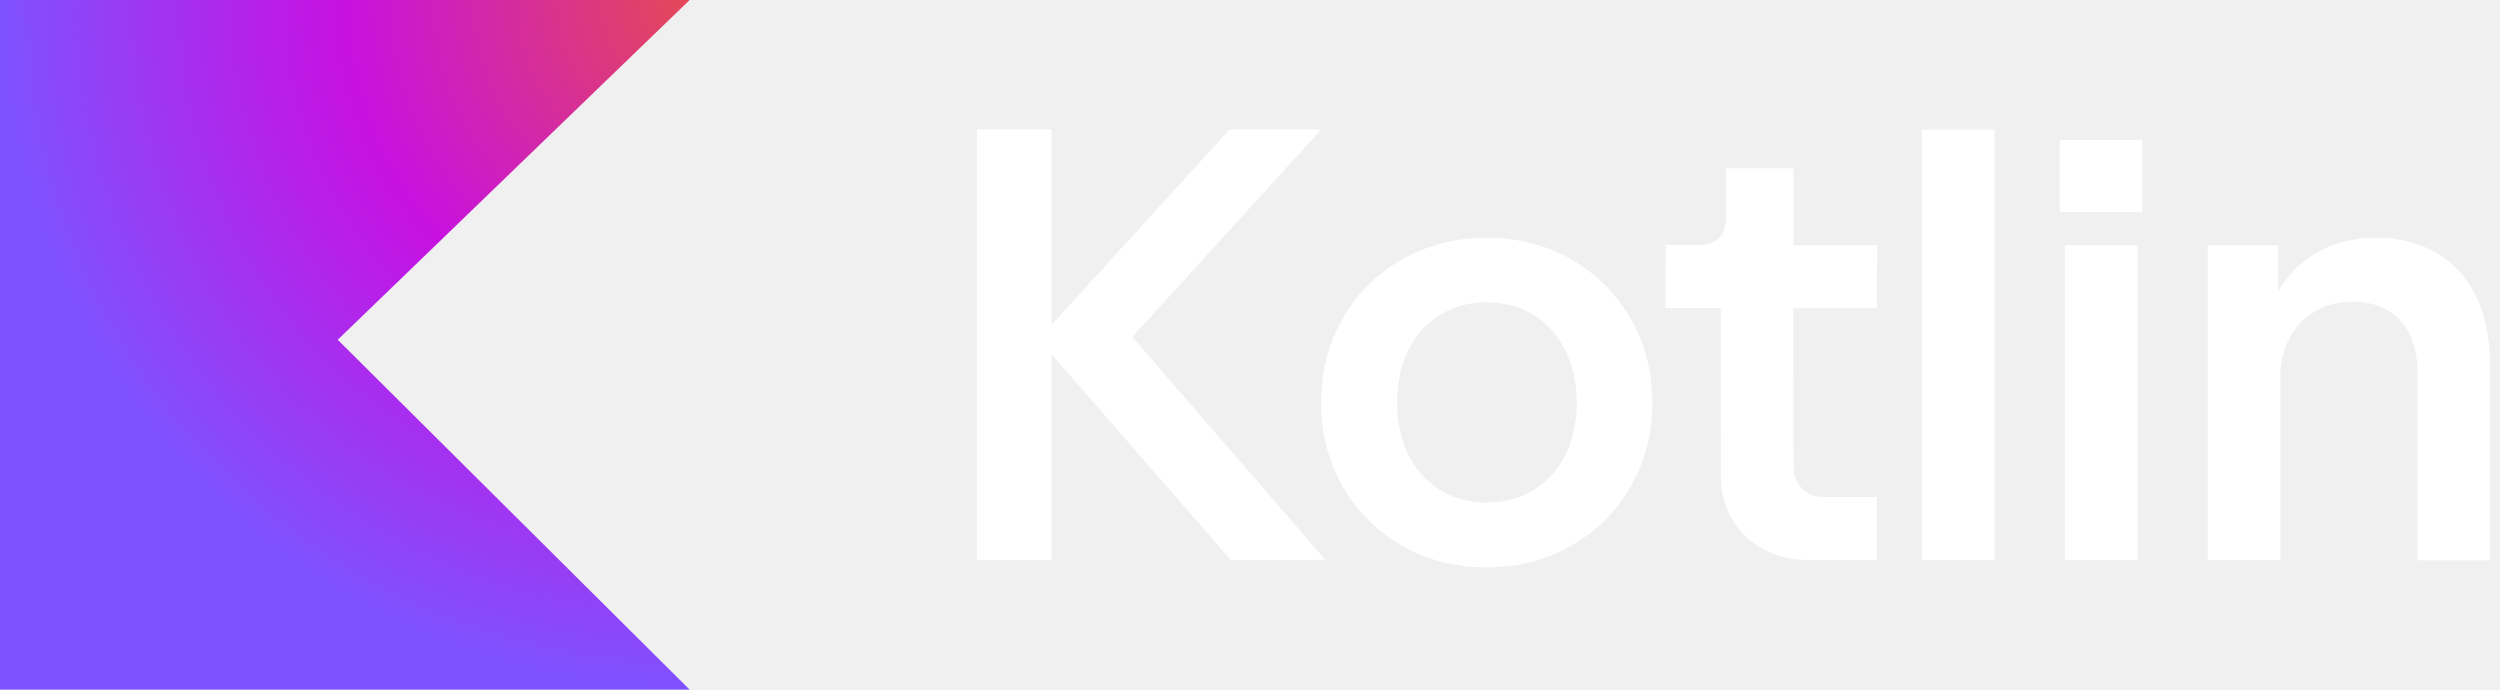
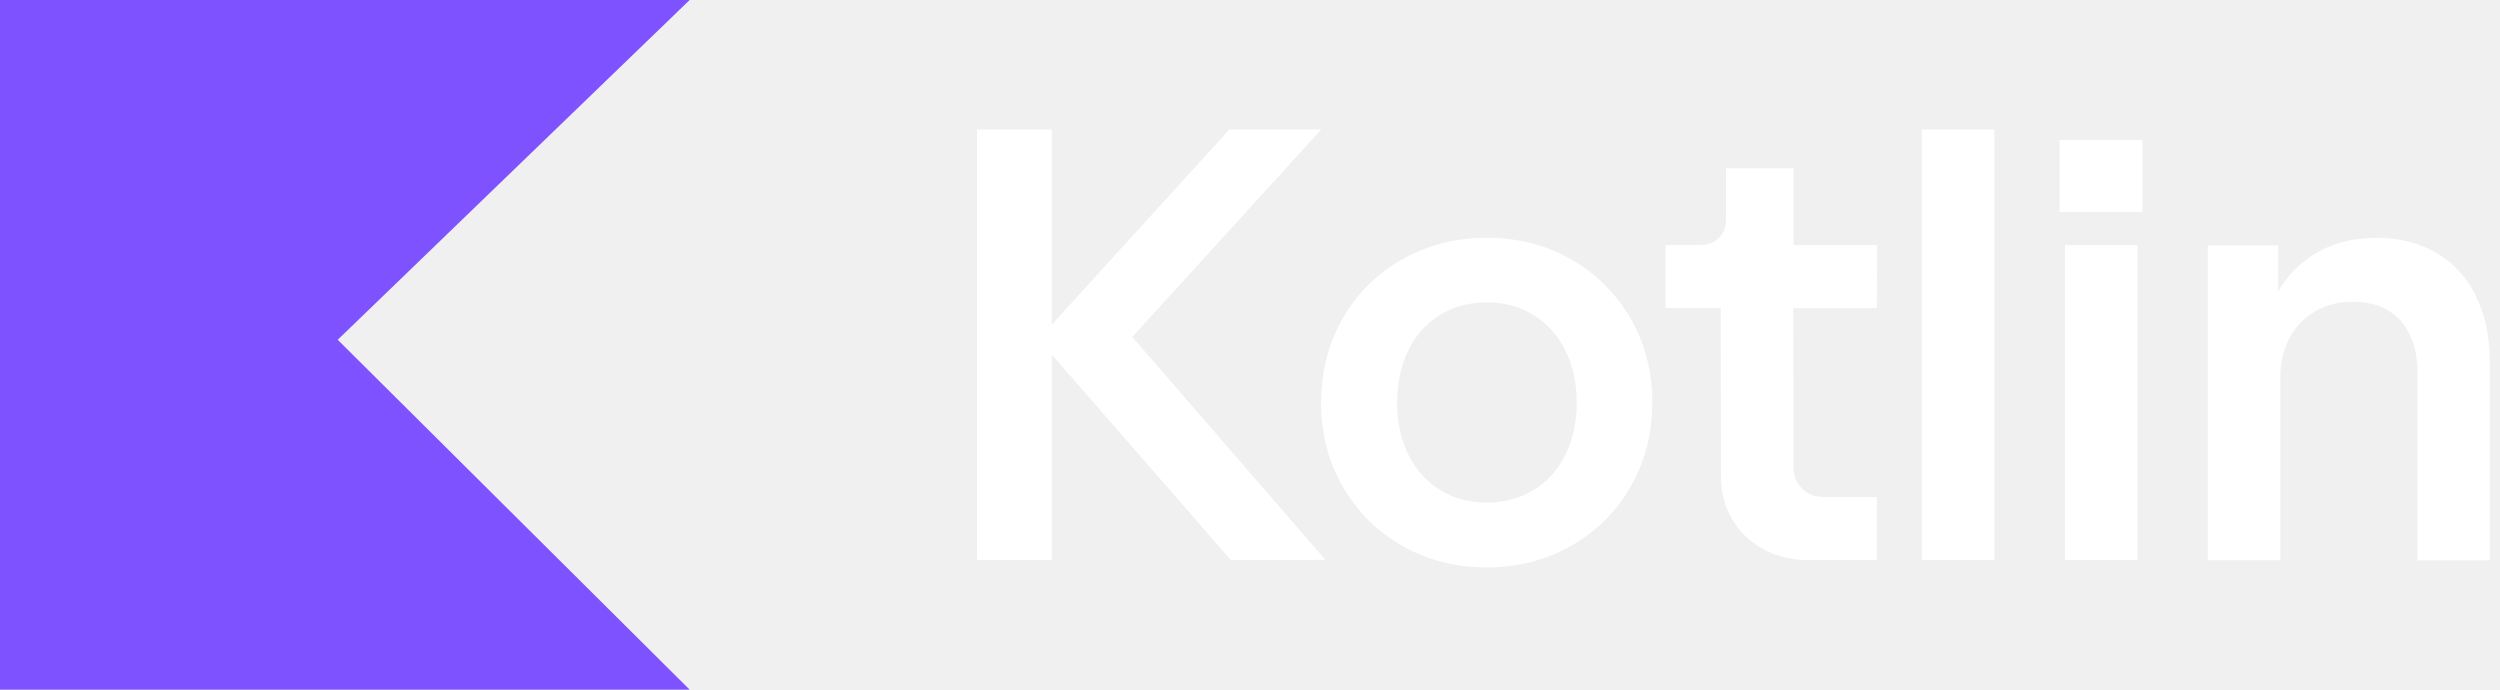
- <svg xmlns="http://www.w3.org/2000/svg" width="174" height="48" viewBox="0 0 174 48" fill="none">
+ <svg xmlns="http://www.w3.org/2000/svg" viewBox="0 0 174 48">
  <path d="M103.49 16.55C105.64 16.55 107.6 17.05 109.35 18.05C111.1 19.05 112.48 20.43 113.49 22.17C114.5 23.91 115 25.87 115 28.02C115 30.169 114.5 32.12 113.49 33.87C112.49 35.62 111.1 36.99 109.35 37.99C107.59 38.99 105.61 39.49 103.46 39.49C101.31 39.49 99.35 38.99 97.6 37.99C95.85 36.99 94.47 35.62 93.46 33.87C92.45 32.13 91.95 30.169 91.95 28.02C91.95 25.87 92.45 23.92 93.45 22.17C94.45 20.42 95.83 19.05 97.59 18.05C99.36 17.05 101.34 16.55 103.49 16.55ZM165.41 16.55C166.98 16.55 168.36 16.9 169.54 17.58C170.72 18.26 171.64 19.25 172.3 20.55L172.31 20.58C172.96 21.87 173.29 23.42 173.29 25.22V39H168.26V25.99C168.26 24.93 168.08 24.03 167.72 23.29C167.36 22.55 166.85 21.98 166.18 21.59C165.51 21.2 164.71 21 163.78 21C162.78 21 161.9 21.22 161.13 21.67C160.36 22.12 159.76 22.74 159.34 23.55C158.92 24.36 158.71 25.27 158.71 26.3V38.99H153.66V17.07H158.56V20.28C159.189 19.22 160 18.36 161.01 17.73C162.26 16.941 163.73 16.55 165.41 16.55ZM124.83 11.71V17.06H130.65L130.63 21.45H124.81L124.83 32.51C124.83 33.11 125.03 33.61 125.42 34C125.81 34.39 126.31 34.59 126.91 34.59H130.63V38.98H125.9C124.731 38.98 123.67 38.73 122.74 38.23C121.81 37.73 121.08 37.03 120.56 36.15C120.04 35.261 119.78 34.26 119.78 33.15L119.76 21.44H115.91L115.93 17.05H118.33C118.88 17.05 119.31 16.89 119.64 16.55C119.97 16.22 120.13 15.79 120.13 15.26V11.71H124.83ZM138.81 9.02V38.98H133.76V9.02H138.81ZM148.77 17.06V38.98H143.72V17.06H148.77ZM73.2 9.01V22.6L85.57 9.01H91.961L78.81 23.45L92.25 38.97H85.66L73.2 24.67V38.97H68V9.01H73.2ZM103.48 21.04C102.26 21.04 101.16 21.34 100.22 21.92C99.28 22.5 98.54 23.32 98.019 24.38C97.5 25.44 97.24 26.66 97.24 28.02C97.24 29.379 97.5 30.58 98.019 31.64C98.54 32.69 99.28 33.51 100.22 34.1C101.16 34.69 102.26 34.98 103.48 34.98C104.7 34.98 105.79 34.679 106.75 34.1C107.7 33.52 108.44 32.7 108.96 31.64C109.48 30.58 109.74 29.389 109.74 28.02C109.74 26.65 109.47 25.439 108.95 24.39C108.43 23.34 107.69 22.52 106.74 21.93C105.79 21.34 104.7 21.04 103.48 21.04ZM149.11 9.74V14.75H143.35V9.74H149.11ZM91.97 9.01H91.961L91.97 9V9.01Z" fill="white" />
-   <path d="M48 48H0V0H48L23.505 23.648L48 48Z" fill="url(#paint0_radial_4160_34)" />
-   <defs>
-     <radialGradient id="paint0_radial_4160_34" cx="0" cy="0" r="1" gradientUnits="userSpaceOnUse" gradientTransform="translate(48 -1.13738e-06) rotate(180) scale(48)">
-       <stop stop-color="#E44857" />
-       <stop offset="0.504" stop-color="#C711E1" />
-       <stop offset="1" stop-color="#7F52FF" />
-     </radialGradient>
-   </defs>
+   <path d="M48 48H0V0H48L23.505 23.648L48 48Z" fill="#7F52FF" />
</svg>
